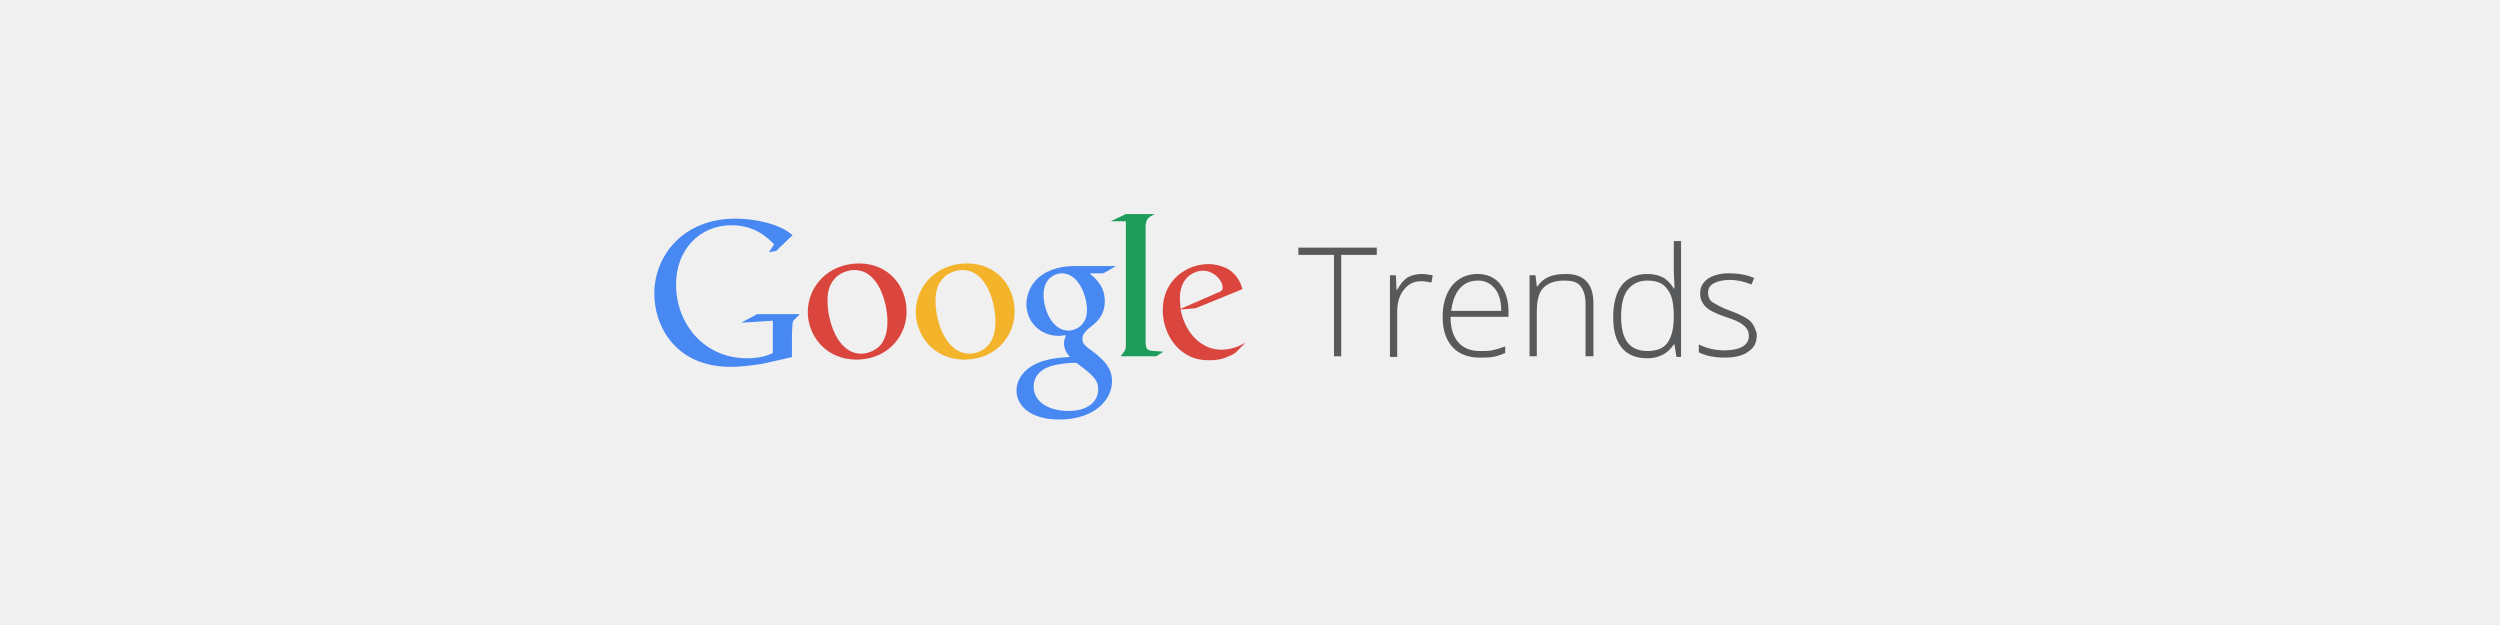
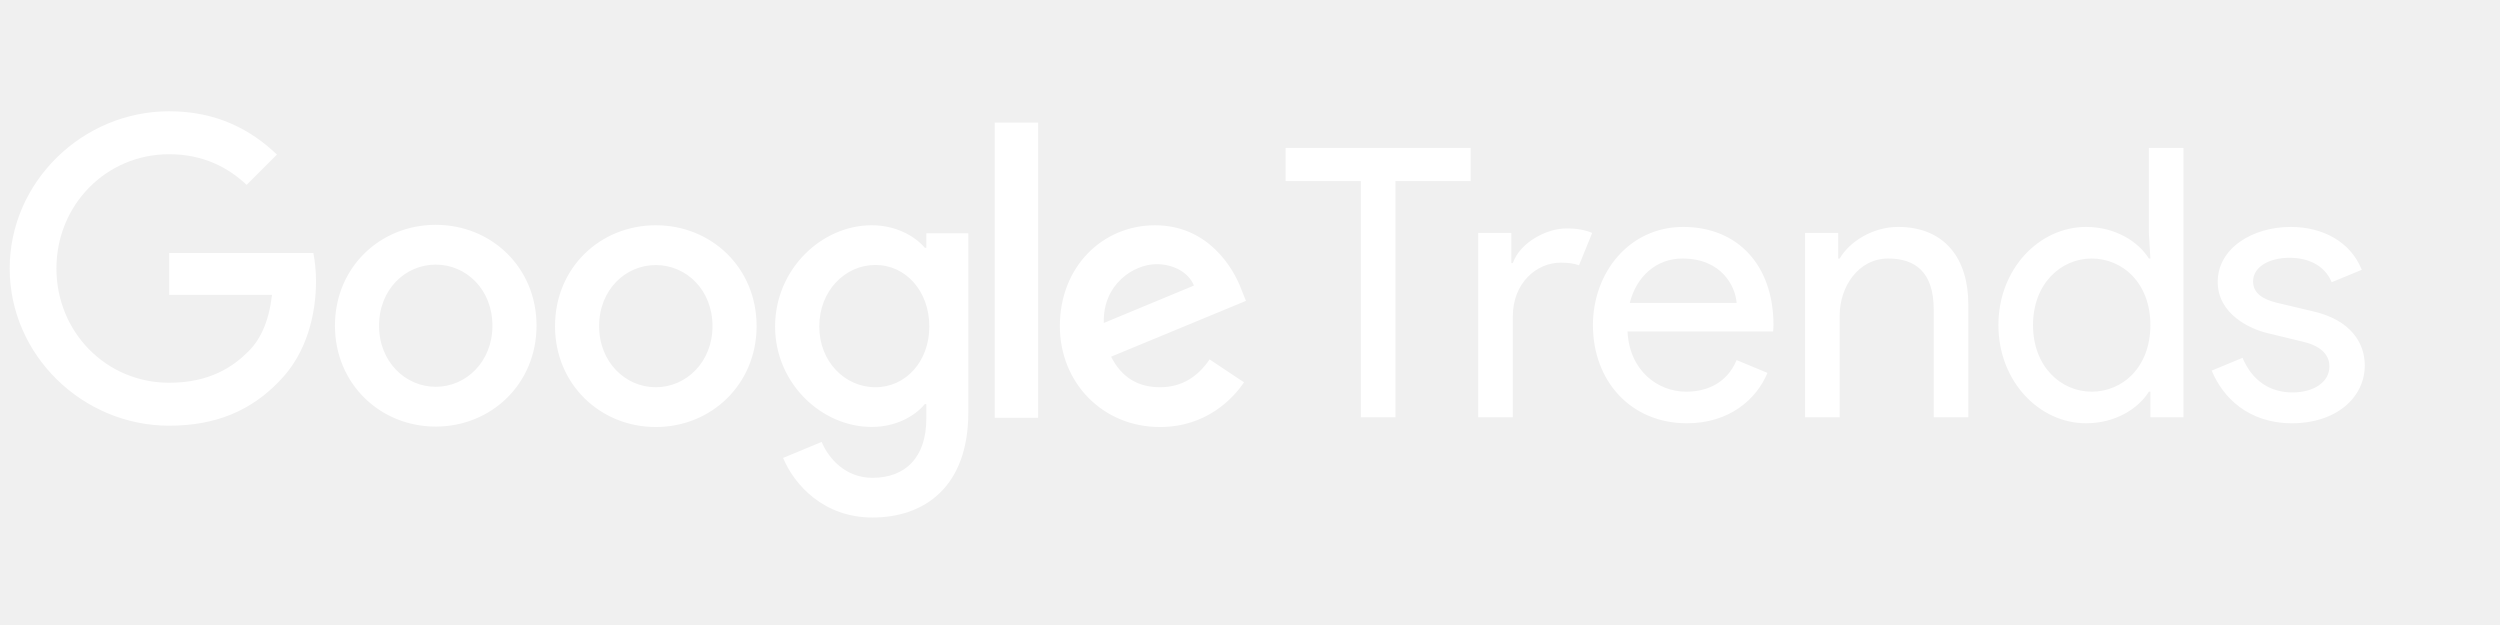
- <svg xmlns="http://www.w3.org/2000/svg" version="1.1" id="Layer_1" x="0px" y="0px" viewBox="0 0 273.7 94.9" width="4096" height="1024" enable-background="new 0 0 273.7 94.9" xml:space="preserve">
-   <g>
-     <g>
-       <g>
-         <path fill="#4788F2" d="M112.6,41.6c0.7,0.6,2.2,1.8,2.2,4.1c0,2.3-1.3,3.3-2.6,4.3c-0.4,0.4-0.8,0.8-0.8,1.5     c0,0.7,0.5,1,0.8,1.3l1.1,0.8c1.3,1.1,2.6,2.2,2.6,4.3c0,2.9-2.8,5.8-8,5.8c-4.4,0-6.5-2.1-6.5-4.4c0-1.1,0.5-2.6,2.3-3.7     c1.9-1.2,4.4-1.3,5.8-1.4c-0.4-0.5-0.9-1.1-0.9-2.1c0-0.5,0.2-0.8,0.3-1.2c-0.3,0-0.7,0.1-1,0.1c-3.2,0-5-2.4-5-4.8     c0-1.4,0.6-3,1.9-4.1c1.7-1.4,3.8-1.7,5.4-1.7h6.3l-1.9,1.1H112.6z M110.5,55.1c-0.2,0-0.4,0-0.7,0c-0.3,0-1.9,0.1-3.2,0.5     c-0.7,0.2-2.6,1-2.6,3.1c0,2.2,2.1,3.7,5.3,3.7c2.9,0,4.5-1.4,4.5-3.3C113.8,57.6,112.8,56.8,110.5,55.1z M111.3,49.3     c0.7-0.7,0.8-1.7,0.8-2.2c0-2.2-1.3-5.6-3.8-5.6c-0.8,0-1.6,0.4-2.1,1c-0.5,0.6-0.7,1.5-0.7,2.3c0,2,1.2,5.4,3.8,5.4     C110,50.2,110.9,49.8,111.3,49.3z" />
-         <path fill="#F3B32A" d="M93.5,54.6c-4.8,0-7.4-3.8-7.4-7.2c0-4,3.2-7.4,7.8-7.4c4.5,0,7.2,3.5,7.2,7.2     C101.2,50.8,98.4,54.6,93.5,54.6z M97.3,52.2c0.7-1,0.9-2.2,0.9-3.4c0-2.7-1.3-7.8-5-7.8c-1,0-2,0.4-2.7,1     c-1.2,1.1-1.4,2.4-1.4,3.7c0,3,1.5,8,5.2,8C95.4,53.7,96.6,53.1,97.3,52.2z" />
-         <path fill="#DA453D" d="M77.1,54.6c-4.8,0-7.4-3.8-7.4-7.2c0-4,3.2-7.4,7.8-7.4c4.5,0,7.2,3.5,7.2,7.2     C84.8,50.8,82,54.6,77.1,54.6z M80.9,52.2c0.7-1,0.9-2.2,0.9-3.4c0-2.7-1.3-7.8-5-7.8c-1,0-2,0.4-2.7,1c-1.2,1.1-1.4,2.4-1.4,3.7     c0,3,1.5,8,5.1,8C79,53.7,80.2,53.1,80.9,52.2z" />
-         <path fill="#4788F2" d="M67.4,54.2l-4.4,1c-1.8,0.3-3.4,0.5-5,0.5c-8.4,0-11.6-6.2-11.6-11.1c0-5.9,4.5-11.4,12.3-11.4     c1.6,0,3.2,0.2,4.7,0.6c2.3,0.6,3.4,1.4,4,1.9l-2.5,2.4l-1.1,0.2l0.8-1.2c-1-1-2.9-2.9-6.5-2.9c-4.8,0-8.4,3.7-8.4,9     c0,5.8,4.1,11.2,10.8,11.2c2,0,3-0.4,3.9-0.8v-4.9L59.6,49l2.4-1.3h6.5l-0.8,0.8c-0.2,0.2-0.2,0.2-0.3,0.5c0,0.3-0.1,1.2-0.1,1.5     V54.2z" />
-         <path fill="#1E9C5B" d="M122.2,53.3c-1-0.1-1.2-0.3-1.2-1.5v-0.3v-17c0-0.1,0-0.1,0-0.2c0.1-1.1,0.4-1.3,1.4-1.8h-4.4l-2.3,1.1     h2.3v0l0,0v17.9v1c0,0.6-0.1,0.7-0.8,1.6h5.4l1.1-0.7C123.3,53.4,122.8,53.3,122.2,53.3z" />
-         <path fill="#DA453D" d="M134.6,53.6c-0.3,0.2-0.7,0.4-1,0.5c-1,0.5-2,0.6-2.9,0.6c-1,0-2.5-0.1-4-1.2c-2.1-1.5-3.1-4.1-3.1-6.4     c0-4.7,3.8-7,6.9-7c1.1,0,2.2,0.3,3.1,0.8c1.5,1,1.9,2.3,2.1,3l-7.1,2.9l-2.3,0.2c0.8,3.9,3.4,6.1,6.2,6.1c1.5,0,2.7-0.5,3.7-1.1     L134.6,53.6z M131.8,44.5c0.6-0.2,0.9-0.4,0.9-0.8c0-1.2-1.4-2.6-3-2.6c-1.2,0-3.5,0.9-3.5,4.2c0,0.5,0.1,1.1,0.1,1.6L131.8,44.5     z" />
-       </g>
-     </g>
-     <g>
-       <path fill="#58595B" d="M150.8,54.1h-1.2V38.7h-5.4v-1.1h11.9v1.1h-5.4V54.1z" />
-       <path fill="#58595B" d="M162.9,41.6c0.5,0,1.1,0.1,1.7,0.2l-0.2,1.1c-0.5-0.1-1-0.2-1.6-0.2c-1,0-1.9,0.4-2.6,1.3    c-0.7,0.9-1,2-1,3.4v6.8h-1.1V41.8h0.9l0.1,2.2h0.1c0.5-0.9,1-1.5,1.6-1.9C161.4,41.8,162.1,41.6,162.9,41.6z" />
-       <path fill="#58595B" d="M171.8,54.3c-1.8,0-3.2-0.5-4.2-1.6c-1-1.1-1.5-2.6-1.5-4.6c0-2,0.5-3.5,1.4-4.7c1-1.2,2.3-1.8,3.9-1.8    c1.4,0,2.6,0.5,3.4,1.5c0.8,1,1.3,2.4,1.3,4.1v0.9h-8.8c0,1.7,0.4,3,1.2,3.9c0.8,0.9,1.9,1.3,3.3,1.3c0.7,0,1.3,0,1.8-0.1    c0.5-0.1,1.2-0.3,2-0.6v1c-0.7,0.3-1.3,0.5-1.9,0.6C173.1,54.3,172.5,54.3,171.8,54.3z M171.5,42.6c-1.2,0-2.1,0.4-2.8,1.2    c-0.7,0.8-1.1,1.9-1.3,3.4h7.6c0-1.4-0.3-2.5-0.9-3.3C173.4,43,172.5,42.6,171.5,42.6z" />
-       <path fill="#58595B" d="M187.8,54.1v-8c0-1.2-0.3-2.1-0.8-2.7c-0.5-0.6-1.3-0.8-2.4-0.8c-1.5,0-2.5,0.4-3.2,1.1    c-0.7,0.7-1,1.9-1,3.6v6.8h-1.1V41.8h0.9l0.2,1.7h0.1c0.8-1.3,2.2-1.9,4.3-1.9c2.8,0,4.2,1.5,4.2,4.5v8H187.8z" />
-       <path fill="#58595B" d="M197.2,41.6c0.9,0,1.7,0.2,2.3,0.5c0.6,0.3,1.2,0.9,1.7,1.7h0.1c0-0.9-0.1-1.9-0.1-2.8v-4.4h1.1v17.6h-0.7    l-0.3-1.9h-0.1c-0.9,1.4-2.3,2.1-4,2.1c-1.7,0-3-0.5-3.9-1.6c-0.9-1.1-1.3-2.6-1.3-4.6c0-2.1,0.4-3.7,1.3-4.9    C194.2,42.2,195.5,41.6,197.2,41.6z M197.2,42.6c-1.3,0-2.3,0.5-3,1.4c-0.7,0.9-1,2.3-1,4.1c0,3.5,1.3,5.2,4,5.2    c1.4,0,2.4-0.4,3-1.2s1-2.1,1-4V48c0-1.9-0.3-3.3-1-4.1C199.6,43,198.6,42.6,197.2,42.6z" />
-       <path fill="#58595B" d="M213.8,50.9c0,1.1-0.4,1.9-1.3,2.5c-0.8,0.6-2,0.9-3.6,0.9c-1.6,0-2.9-0.3-3.9-0.8v-1.2    c1.2,0.6,2.5,0.9,3.9,0.9c1.2,0,2.1-0.2,2.8-0.6c0.6-0.4,0.9-0.9,0.9-1.6c0-0.6-0.2-1.1-0.8-1.6s-1.3-0.8-2.5-1.2    c-1.2-0.4-2.1-0.8-2.6-1.1c-0.5-0.3-0.9-0.7-1.1-1.1c-0.3-0.4-0.4-0.9-0.4-1.5c0-0.9,0.4-1.6,1.2-2.2c0.8-0.5,1.8-0.8,3.2-0.8    c1.3,0,2.6,0.2,3.8,0.7l-0.4,1c-1.2-0.5-2.3-0.7-3.3-0.7c-1,0-1.8,0.2-2.4,0.5c-0.6,0.3-0.9,0.8-0.9,1.4c0,0.6,0.2,1.2,0.7,1.5    s1.3,0.8,2.7,1.3c1.1,0.4,1.9,0.8,2.4,1.1s0.9,0.7,1.1,1.1S213.8,50.4,213.8,50.9z" />
-     </g>
-   </g>
+ <svg xmlns="http://www.w3.org/2000/svg" width="4096" height="1024" viewbox="0 0 269 48" viewBox="0 0 284 48">
+   <path d="M113 2.43h4.93v33.53H113zM49.5 14.04c-6.31 0-11.45 4.82-11.45 11.46 0 6.6 5.14 11.46 11.45 11.46S60.95 32.1 60.95 25.5c0-6.64-5.14-11.46-11.45-11.46zm0 18.4c-3.46 0-6.44-2.86-6.44-6.94 0-4.12 2.98-6.94 6.44-6.94 3.46 0 6.44 2.82 6.44 6.94 0 4.08-2.98 6.94-6.44 6.94zm25-18.35c-6.31 0-11.45 4.82-11.45 11.46 0 6.6 5.14 11.46 11.45 11.46s11.45-4.86 11.45-11.46c0-6.65-5.14-11.46-11.45-11.46zm0 18.4c-3.46 0-6.44-2.86-6.44-6.94 0-4.12 2.98-6.94 6.44-6.94s6.44 2.82 6.44 6.94c0 4.07-2.98 6.94-6.44 6.94zm30.73-15.84h-.17c-1.13-1.34-3.3-2.56-6.03-2.56-5.73 0-10.98 5.03-10.98 11.5C88.05 32.01 93.3 37 99.03 37c2.73 0 4.9-1.22 6.03-2.6h.17v1.65c0 4.38-2.34 6.73-6.12 6.73-3.08 0-4.99-2.21-5.77-4.08l-4.38 1.82c1.26 3.04 4.6 6.77 10.15 6.77 5.9 0 10.89-3.47 10.89-11.93V15h-4.77v1.65zm-5.78 15.84c-3.47 0-6.38-2.91-6.38-6.9 0-4.04 2.91-6.99 6.38-6.99 3.43 0 6.12 2.95 6.12 6.99 0 3.99-2.69 6.9-6.12 6.9zm-71.22-4.08c1.39-1.39 2.32-3.42 2.67-6.41H19.22v-4.76H35.6c.17.87.3 2.06.3 3.2 0 3.66-1 8.19-4.22 11.41-3.14 3.27-7.14 5.01-12.46 5.01C9.38 36.86 1.1 28.84 1.1 19S9.38 1.14 19.22 1.14c5.44 0 9.32 2.13 12.24 4.92L28.02 9.5c-2.09-1.96-4.92-3.48-8.8-3.48-7.19 0-12.81 5.79-12.81 12.98s5.62 12.98 12.81 12.98c4.66 0 7.32-1.87 9.01-3.57zm103.54 4.08c-2.56 0-4.38-1.17-5.55-3.47l15.32-6.34-.52-1.3c-.95-2.56-3.86-7.29-9.81-7.29-5.9 0-10.81 4.64-10.81 11.46 0 6.42 4.86 11.46 11.37 11.46 5.25 0 8.29-3.21 9.55-5.08l-3.91-2.6c-1.3 1.9-3.08 3.16-5.64 3.16zm-.39-13.98c2 0 3.69 1 4.25 2.43l-10.24 4.25c-.13-4.42 3.43-6.68 5.99-6.68z" fill="#FFF" opacity="1" />
+   <path fill="#ffffff" opacity="1" d="M158.524 35.901L158.524 9.066L167.07 9.066L167.07 5.306L146.047 5.306L146.047 9.066L154.593 9.066L154.593 35.901zM171.856 35.901L171.856 24.449C171.856 20.603 174.591 18.339 177.283 18.339C178.137 18.339 178.821 18.424 179.376 18.638L180.872 14.963C180.06 14.621 179.205 14.45 177.923 14.45C175.744 14.45 172.71 15.989 171.856 18.381L171.685 18.381L171.685 14.963L167.925 14.963L167.925 35.901zM191.64 36.584C196.468 36.584 199.545 33.85 200.784 30.859L197.28 29.406C196.169 32.055 193.862 32.995 191.554 32.995C188.307 32.995 185.102 30.602 184.888 26.158L201.425 26.158C201.425 26.158 201.468 25.731 201.468 25.432C201.468 18.681 197.451 14.279 191.213 14.279C185.059 14.279 180.957 19.492 180.957 25.432C180.957 31.756 185.23 36.584 191.64 36.584zM197.28 22.911L185.145 22.911C185.914 19.834 188.221 17.869 191.127 17.869C195.614 17.869 197.152 21.073 197.28 22.911zM208.817 14.963L205.057 14.963L205.057 35.901L208.988 35.901L208.988 24.321C208.988 21.116 211.082 17.869 214.5 17.869C217.491 17.869 219.671 19.322 219.671 23.68L219.671 35.901L223.602 35.901L223.602 23.082C223.602 17.911 220.953 14.279 215.611 14.279C212.748 14.279 210.099 15.946 208.988 17.869L208.817 17.869zM236.976 36.584C240.309 36.584 242.916 34.918 244.112 32.995L244.283 32.995L244.283 35.901L248.043 35.901L248.043 5.306L244.112 5.306L244.112 14.963L244.283 17.869L244.112 17.869C242.916 15.946 240.309 14.279 236.976 14.279C231.678 14.279 227.02 19.022 227.02 25.432C227.02 31.841 231.678 36.584 236.976 36.584zM237.617 32.995C234.113 32.995 230.951 30.132 230.951 25.432C230.951 20.732 234.113 17.869 237.617 17.869C241.121 17.869 244.283 20.646 244.283 25.432C244.283 30.218 241.121 32.995 237.617 32.995zM260.392 36.584C265.306 36.584 268.639 33.722 268.639 30.004C268.639 27.44 267.016 24.876 262.871 23.894L258.726 22.911C257.059 22.526 255.948 21.8 255.948 20.475C255.948 18.766 257.871 17.783 260.093 17.783C262.144 17.783 264.067 18.595 264.879 20.561L268.297 19.151C267.016 15.946 263.854 14.279 260.221 14.279C255.863 14.279 251.932 16.715 251.932 20.518C251.932 24.193 255.607 25.859 257.529 26.329L261.76 27.355C263.982 27.91 264.623 29.064 264.623 30.132C264.623 31.884 262.871 33.081 260.435 33.081C257.914 33.081 255.863 31.799 254.752 29.149L251.248 30.602C252.487 33.593 255.35 36.584 260.392 36.584z" />
+   <rect fill="none" width="269" height="48" />
</svg>
